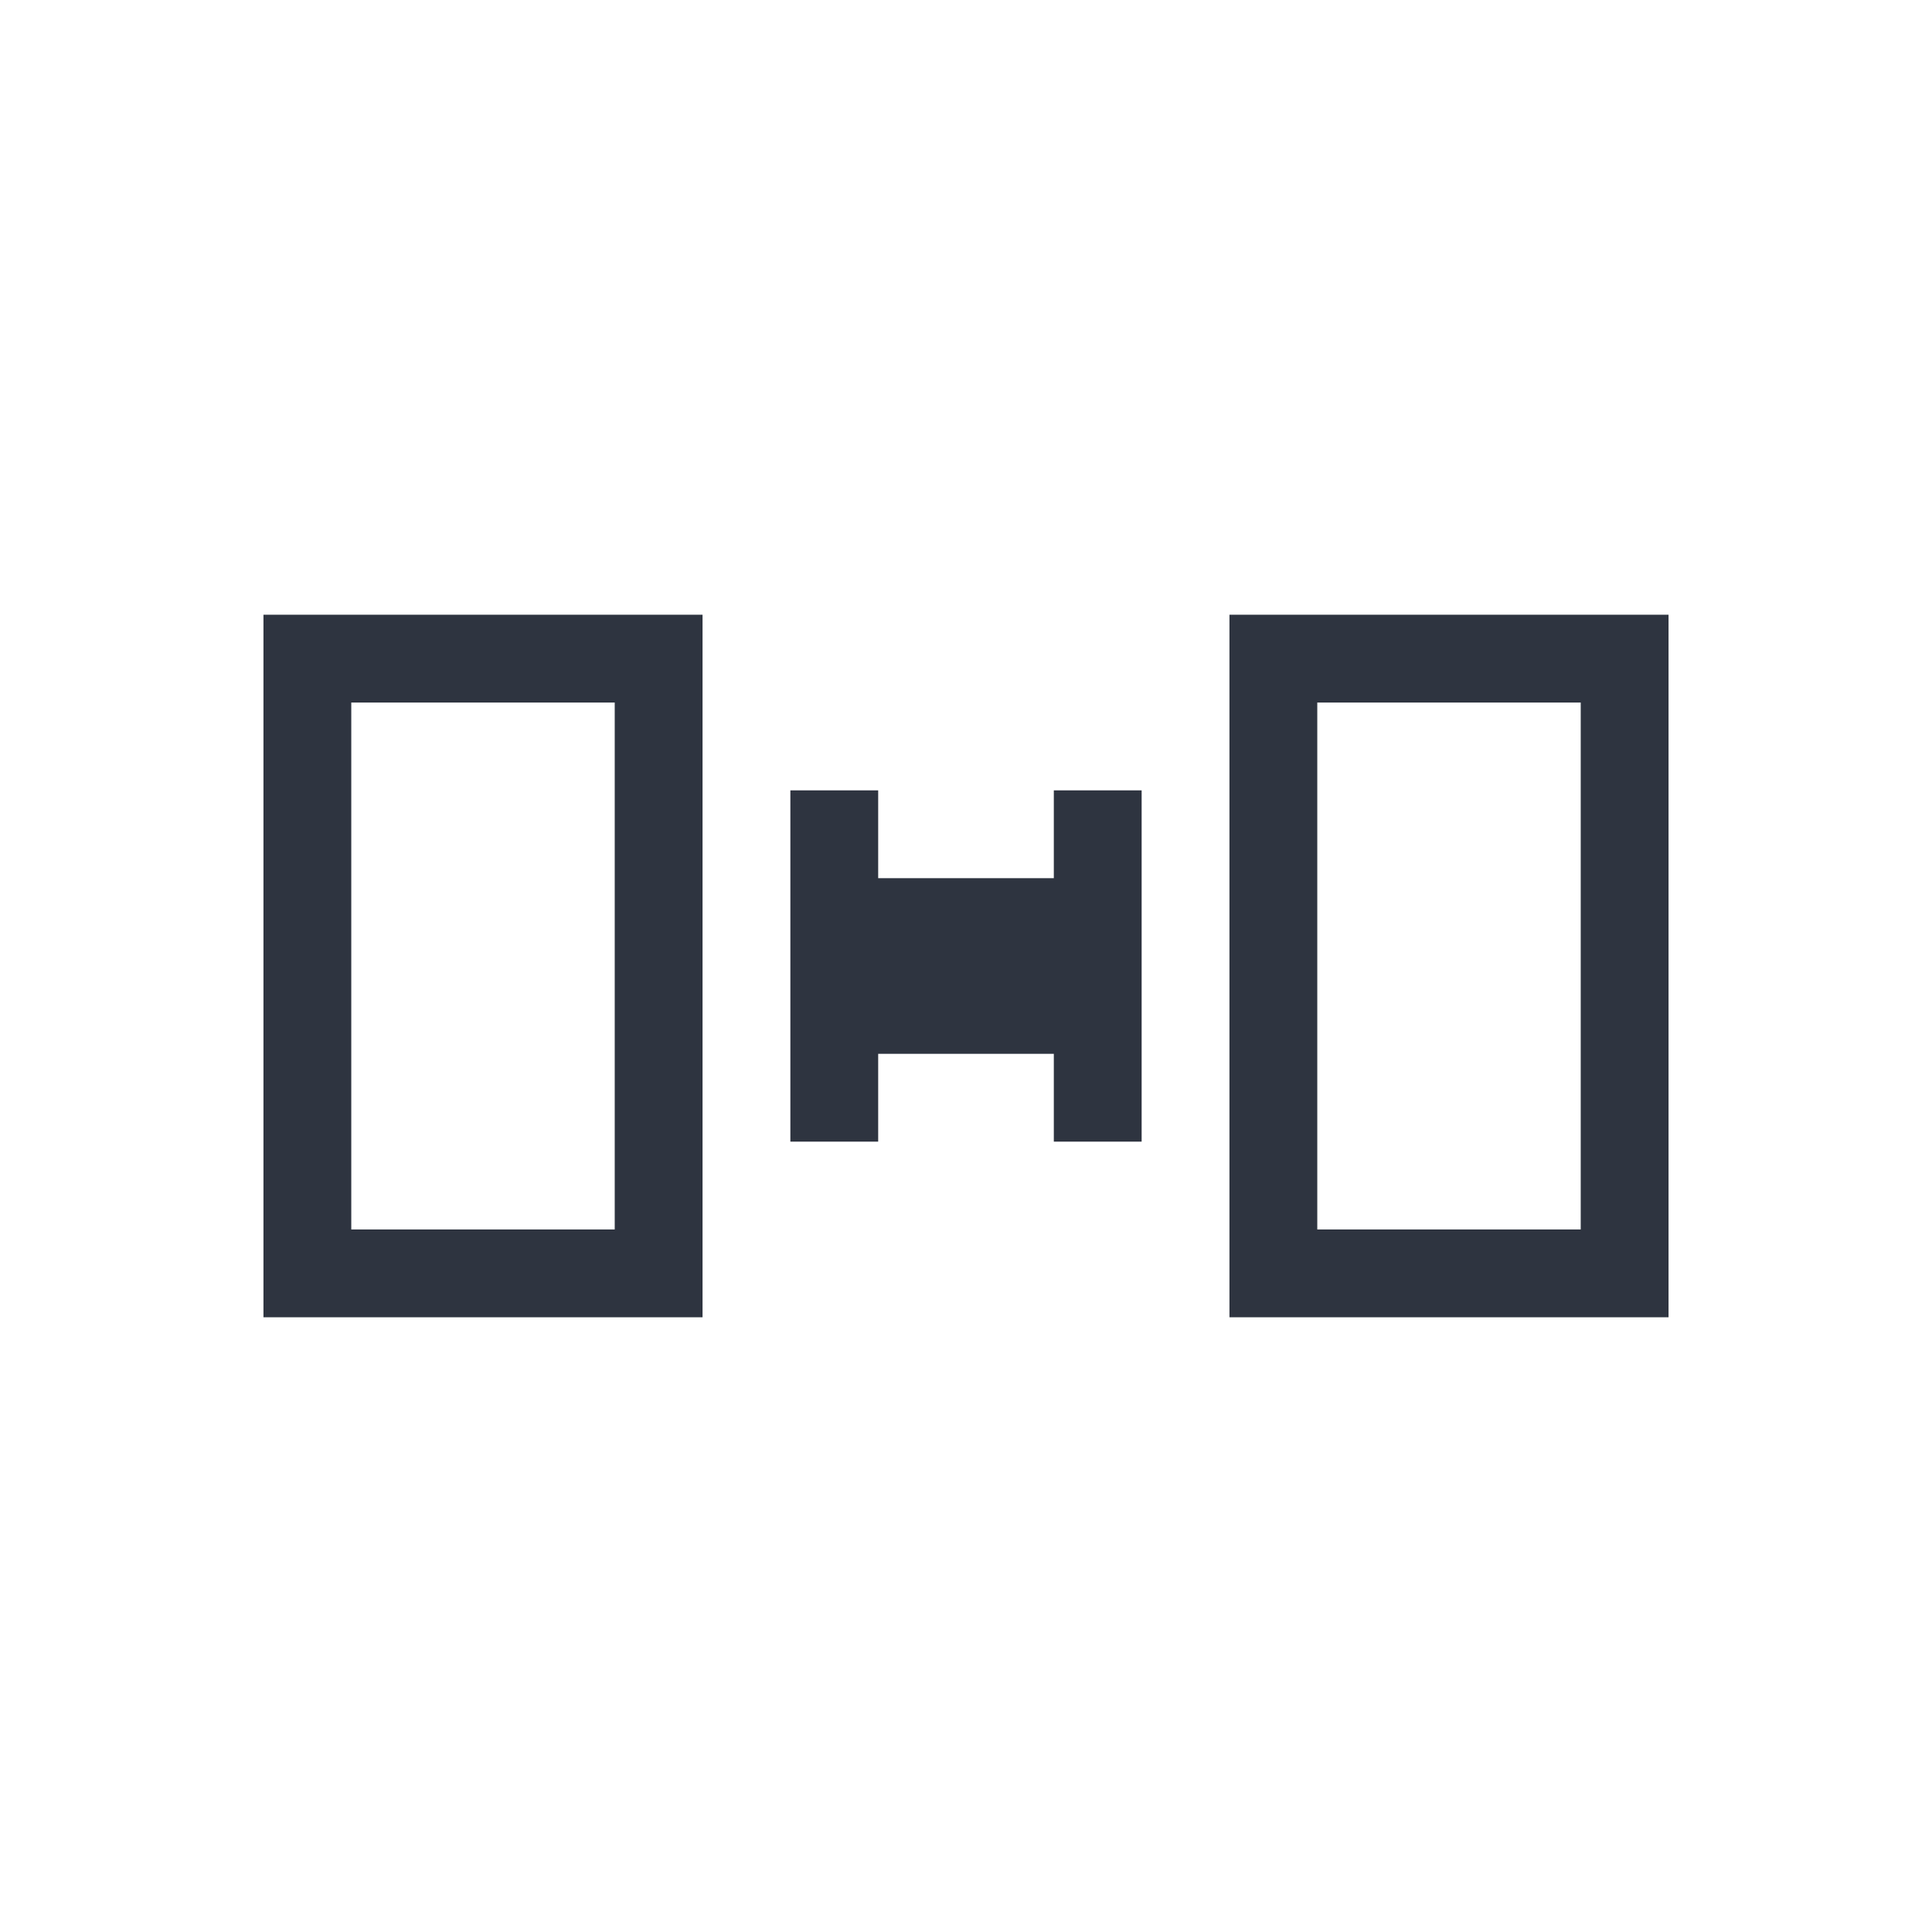
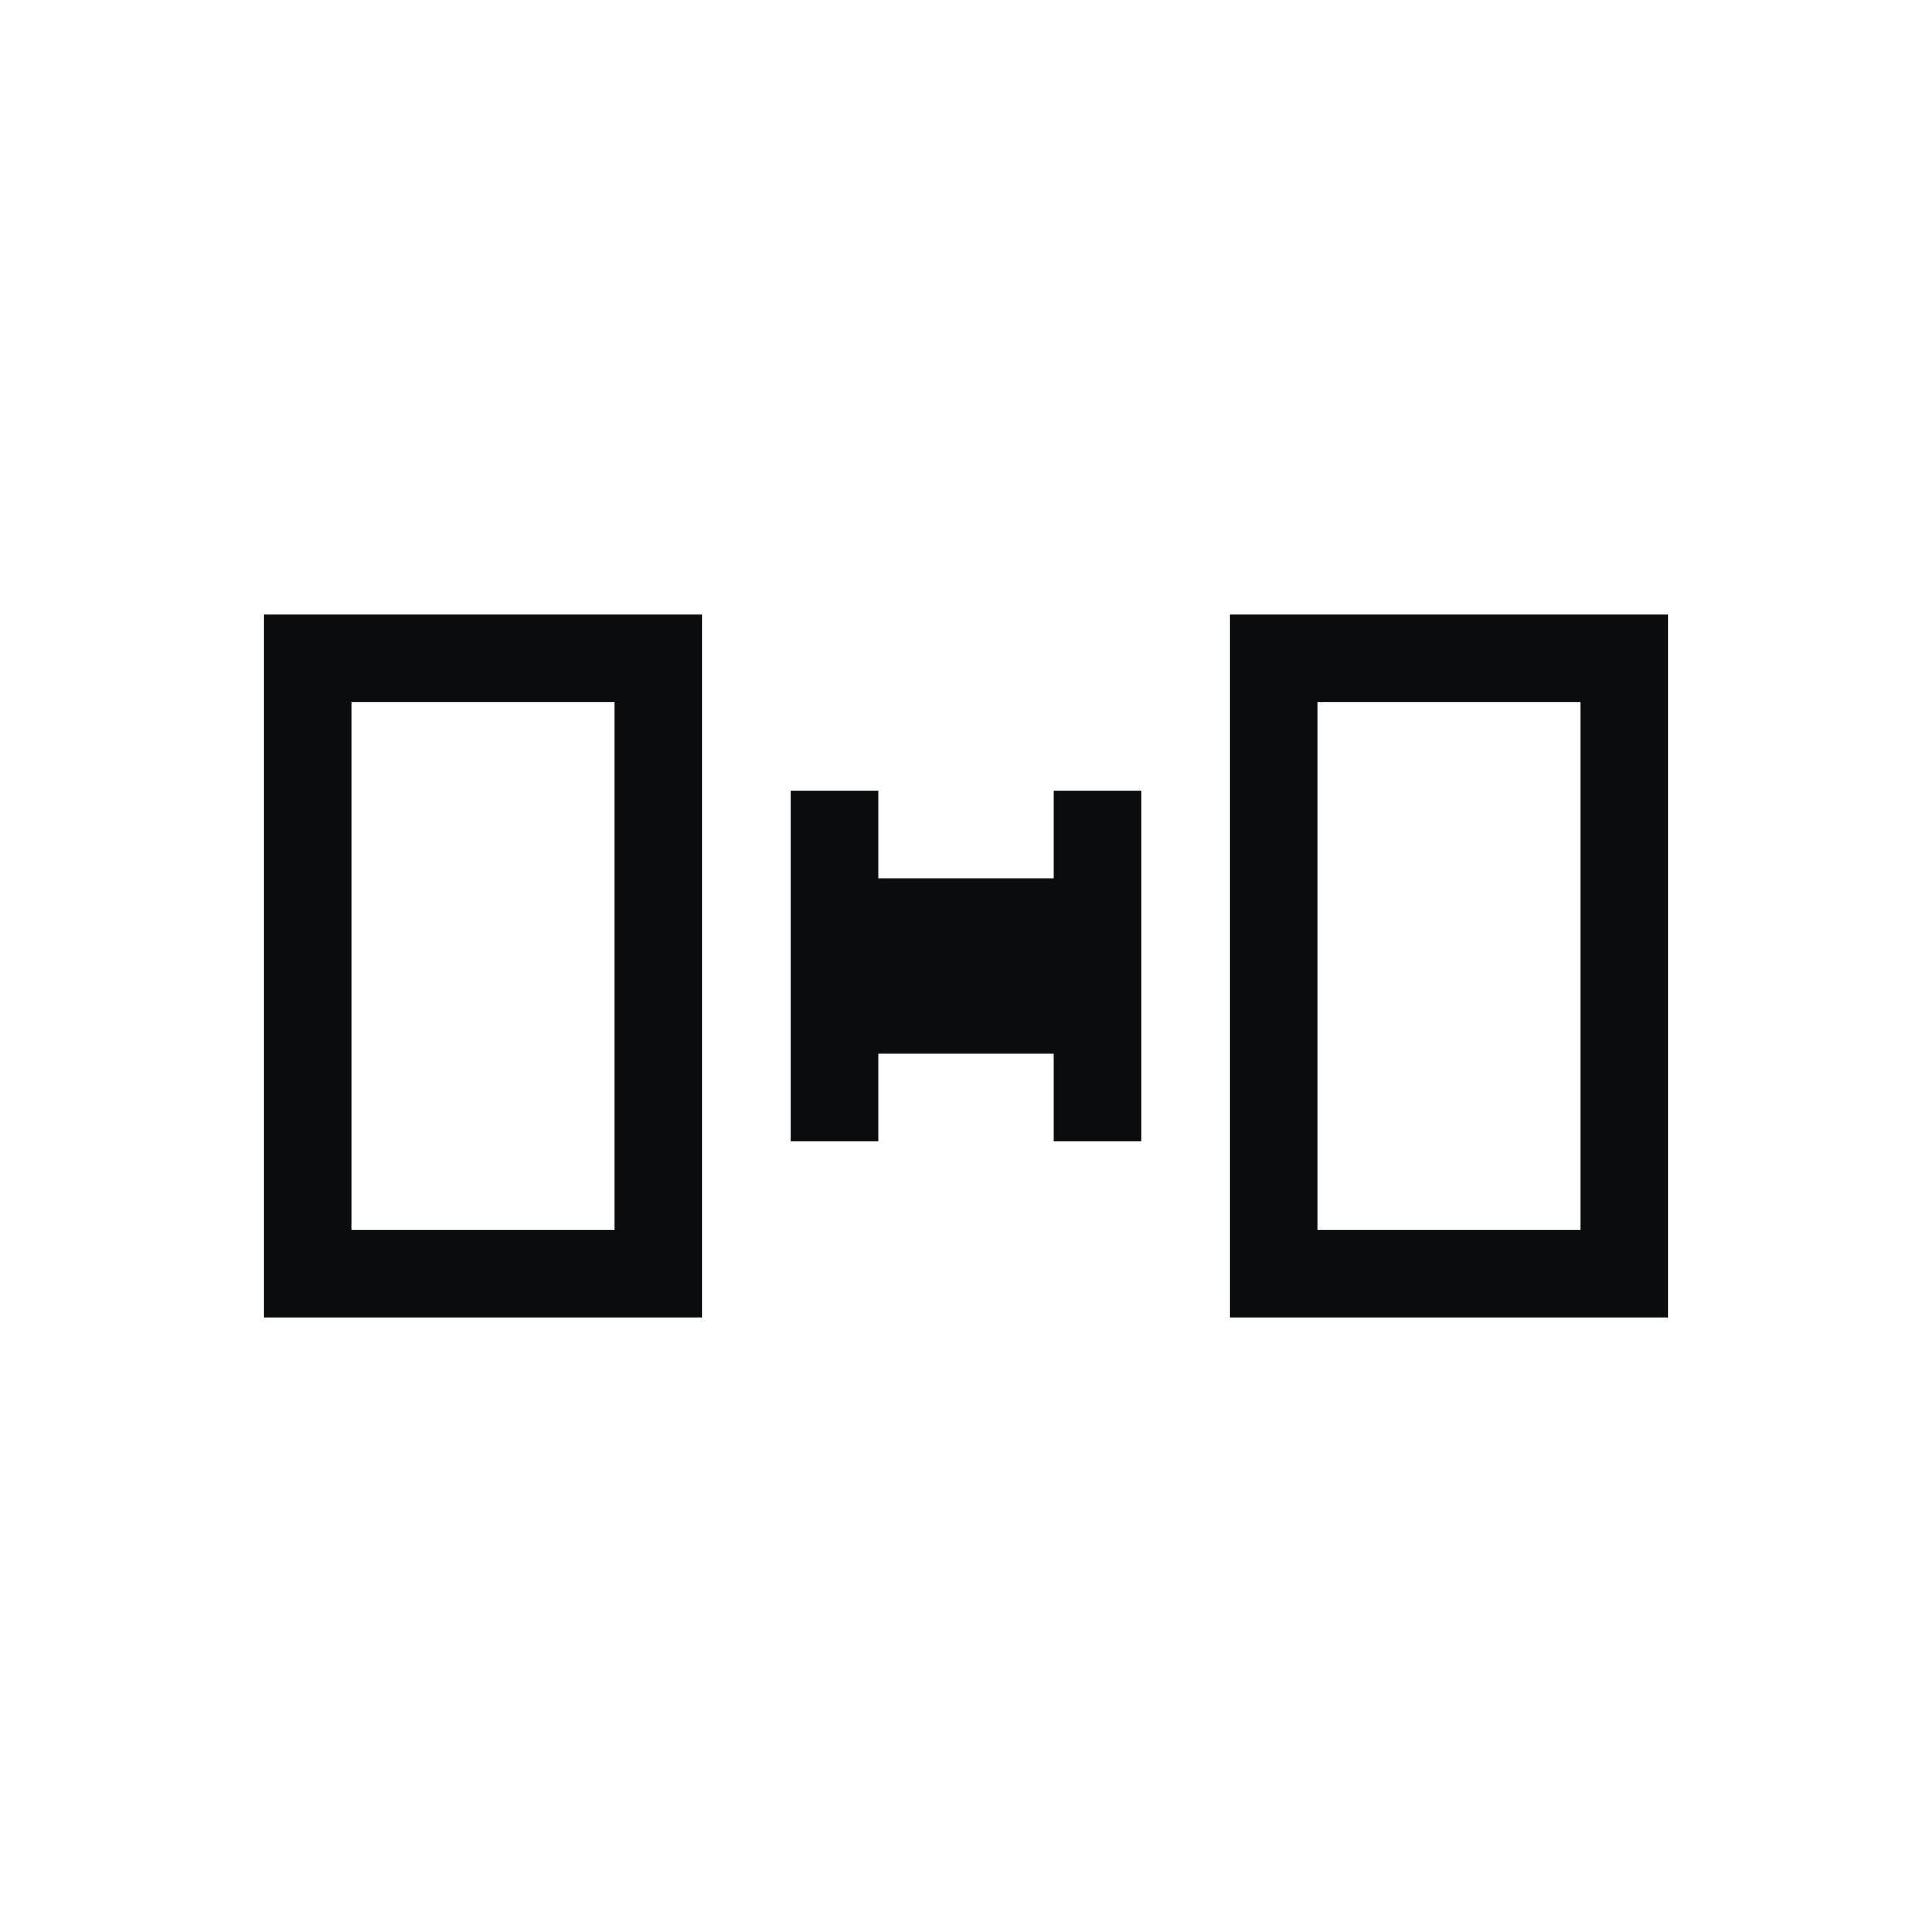
- <svg xmlns="http://www.w3.org/2000/svg" viewBox="0 0 22 22" id="svg" version="1.1" width="100%" height="100%">
+ <svg xmlns="http://www.w3.org/2000/svg" height="100%" width="100%" version="1.1" id="svg" viewBox="0 0 22 22">
  <defs id="defs81">
-     <style id="current-color-scheme" type="text/css">
+     <style type="text/css" id="current-color-scheme">
      .ColorScheme-Text {
        color:#7B7C7E;
      }
      .ColorScheme-Background{
        color:#EFF0F1;
      }
      .ColorScheme-Highlight{
        color:#3DAEE6;
      }
      .ColorScheme-ViewText {
        color:#7B7C7E;
      }
      .ColorScheme-ViewBackground{
        color:#FCFCFC;
      }
      .ColorScheme-ViewHover {
        color:#3DAEE6;
      }
      .ColorScheme-ViewFocus{
        color:#1E92FF;
      }
      .ColorScheme-ButtonText {
        color:#7B7C7E;
      }
      .ColorScheme-ButtonBackground{
        color:#EFF0F1;
      }
      .ColorScheme-ButtonHover {
        color:#3DAEE6;
      }
      .ColorScheme-ButtonFocus{
        color:#1E92FF;
      }
</style>
  </defs>
-   <g id="distribute-horizontal-x" transform="translate(-81,8)">
-     <rect y="-5" x="84" height="16" width="16" id="rect3012" style="fill:#000000;fill-opacity:0;fill-rule:evenodd;stroke:none" />
-     <g id="layer1" transform="translate(-297.8571,-548.0765)">
-       <path class="ColorScheme-Text" style="fill:#2e3440;fill-opacity:1" d="m 3,7 0,8 5,0 0,-8 -5,0 z m 11,0 0,8 5,0 0,-8 -5,0 z M 4,8 7,8 7,14 4,14 4,8 z m 11,0 3,0 0,6 -3,0 0,-6 z m -6,1 0,4 1,0 0,-1 2,0 0,1 1,0 0,-4 -1,0 0,1 -2,0 0,-1 -1,0 z" transform="translate(378.8571,540.0765)" id="rect4109" />
+   <g transform="translate(-81,8)" id="distribute-horizontal-x">
+     <rect style="fill:#000000;fill-opacity:0;fill-rule:evenodd;stroke:none" id="rect3012" width="16" height="16" x="84" y="-5" />
+     <g transform="translate(-297.8571,-548.0765)" id="layer1">
+       <path id="rect4109" transform="translate(378.8571,540.0765)" d="m 3,7 0,8 5,0 0,-8 -5,0 z m 11,0 0,8 5,0 0,-8 -5,0 z M 4,8 7,8 7,14 4,14 4,8 z m 11,0 3,0 0,6 -3,0 0,-6 z m -6,1 0,4 1,0 0,-1 2,0 0,1 1,0 0,-4 -1,0 0,1 -2,0 0,-1 -1,0 z" style="fill:#0b0c0d;fill-opacity:1" class="ColorScheme-Text" />
    </g>
  </g>
</svg>
